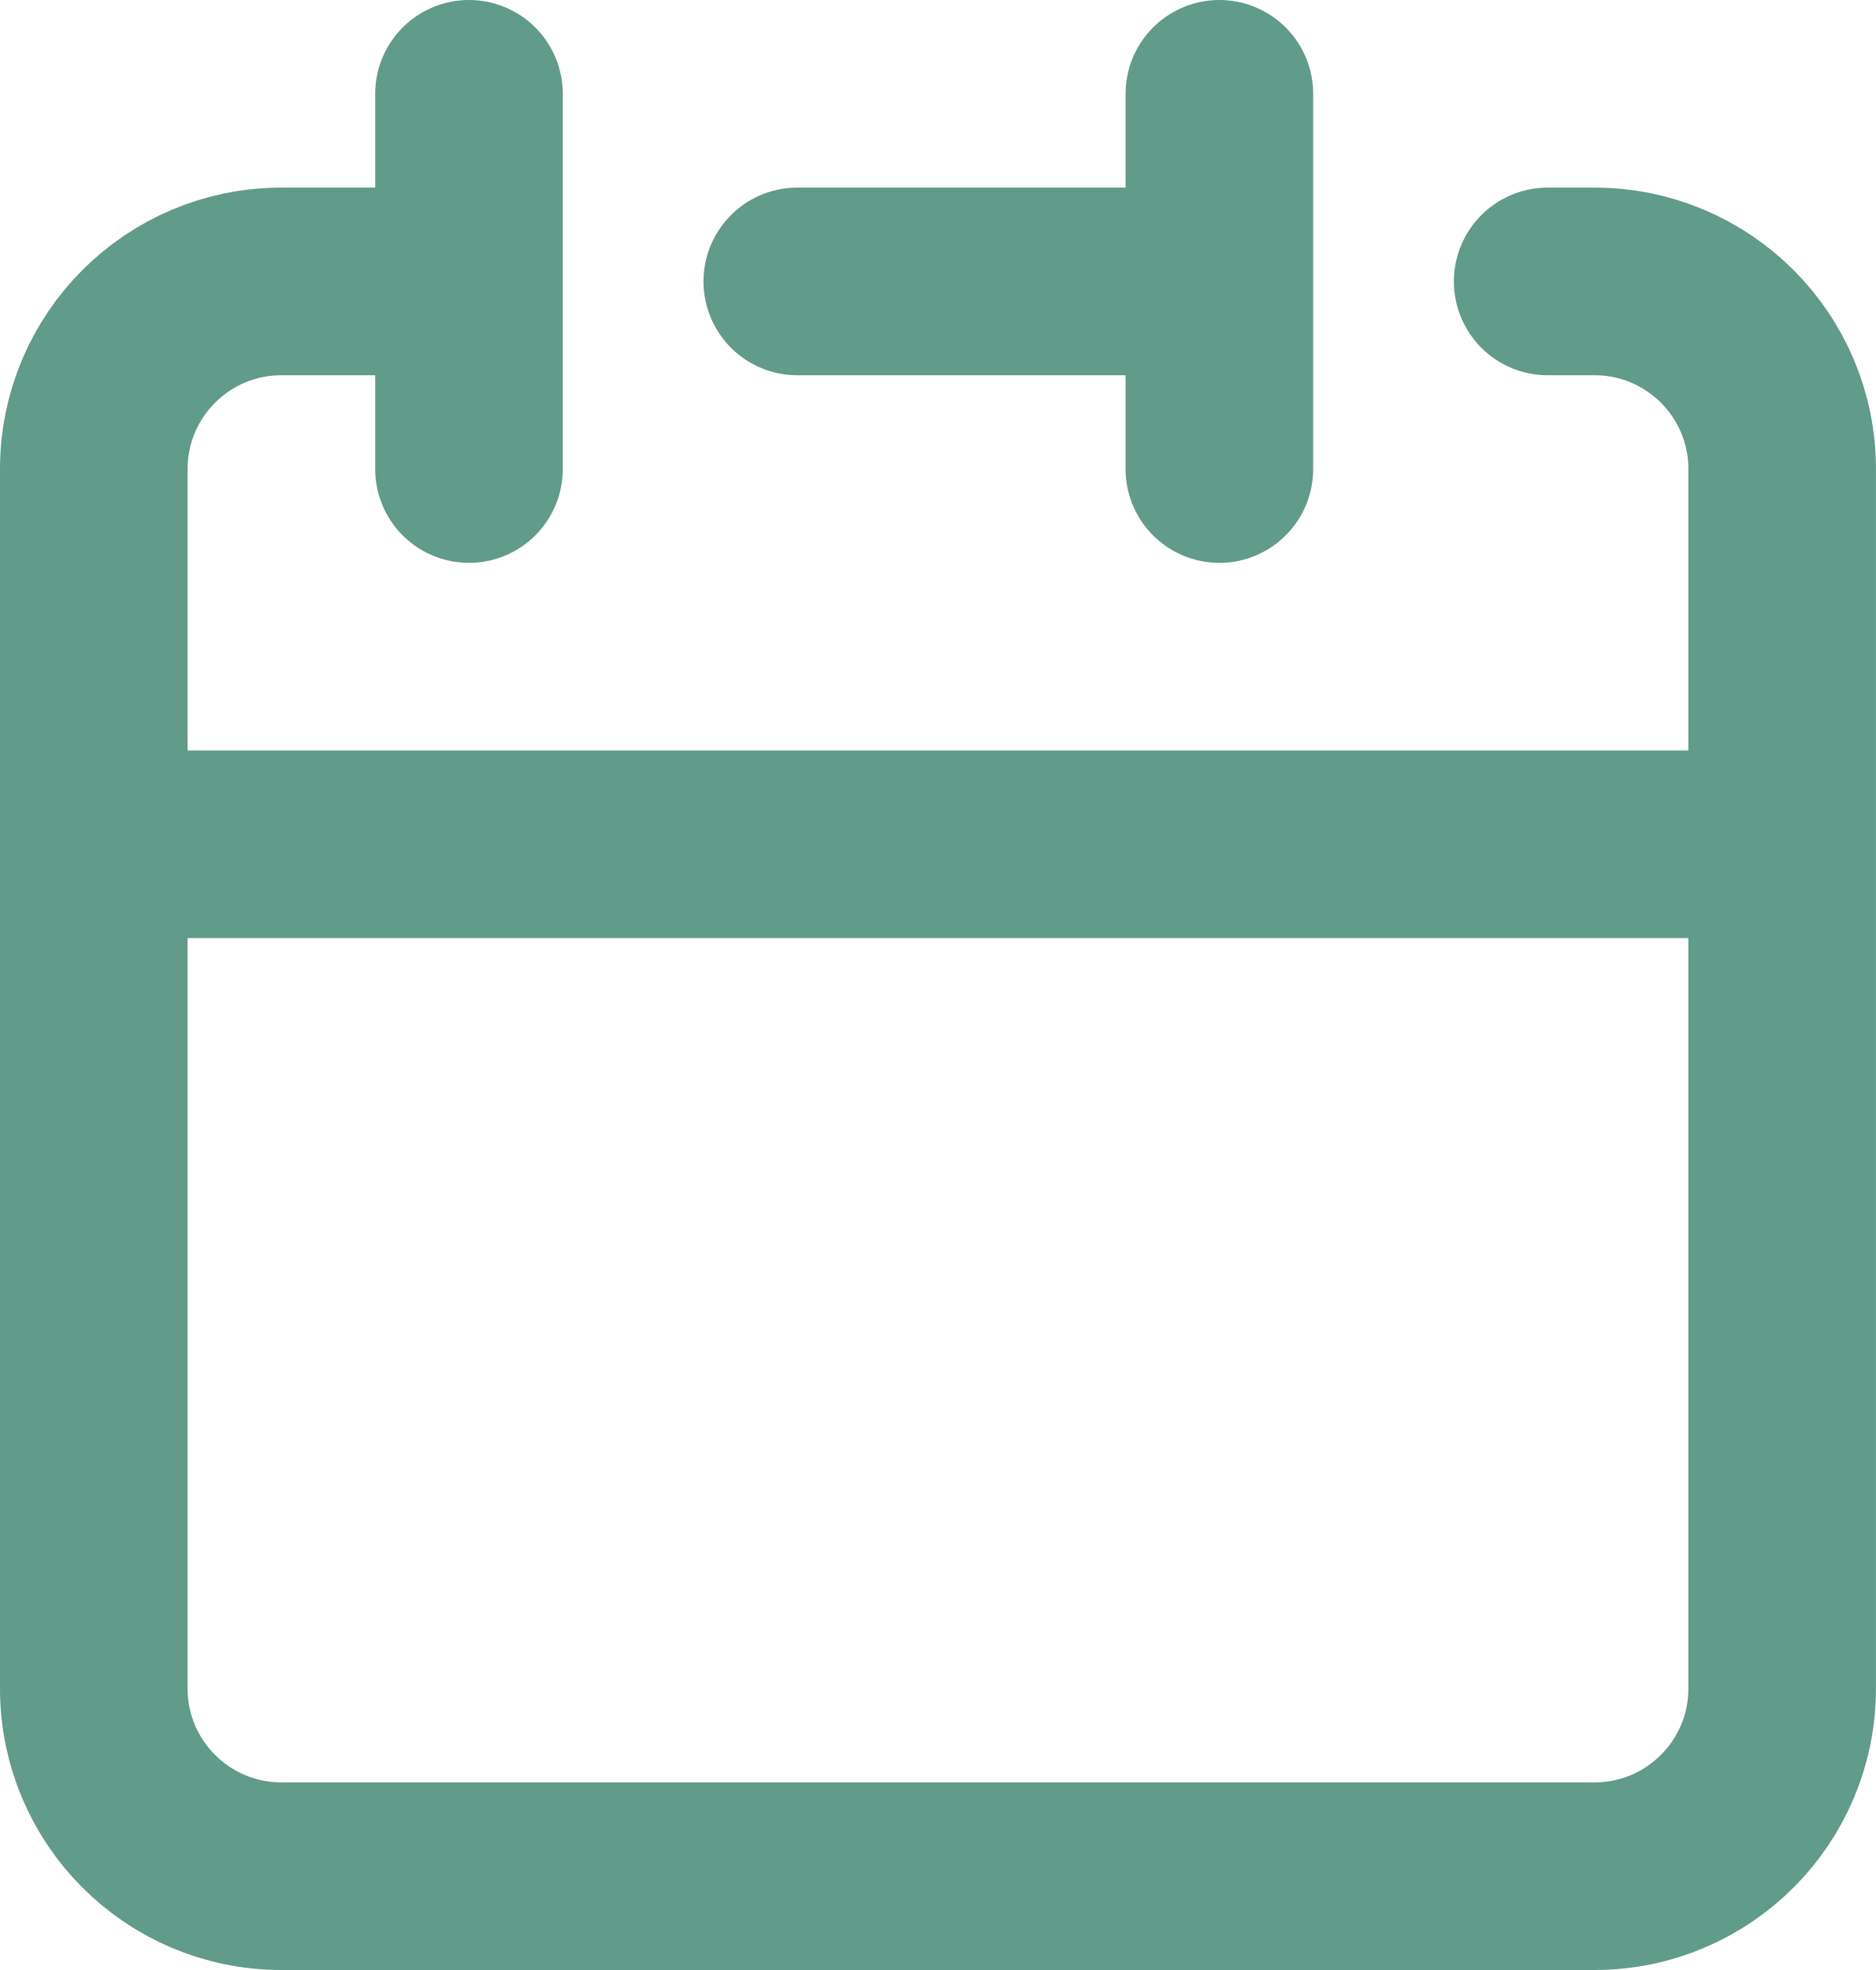
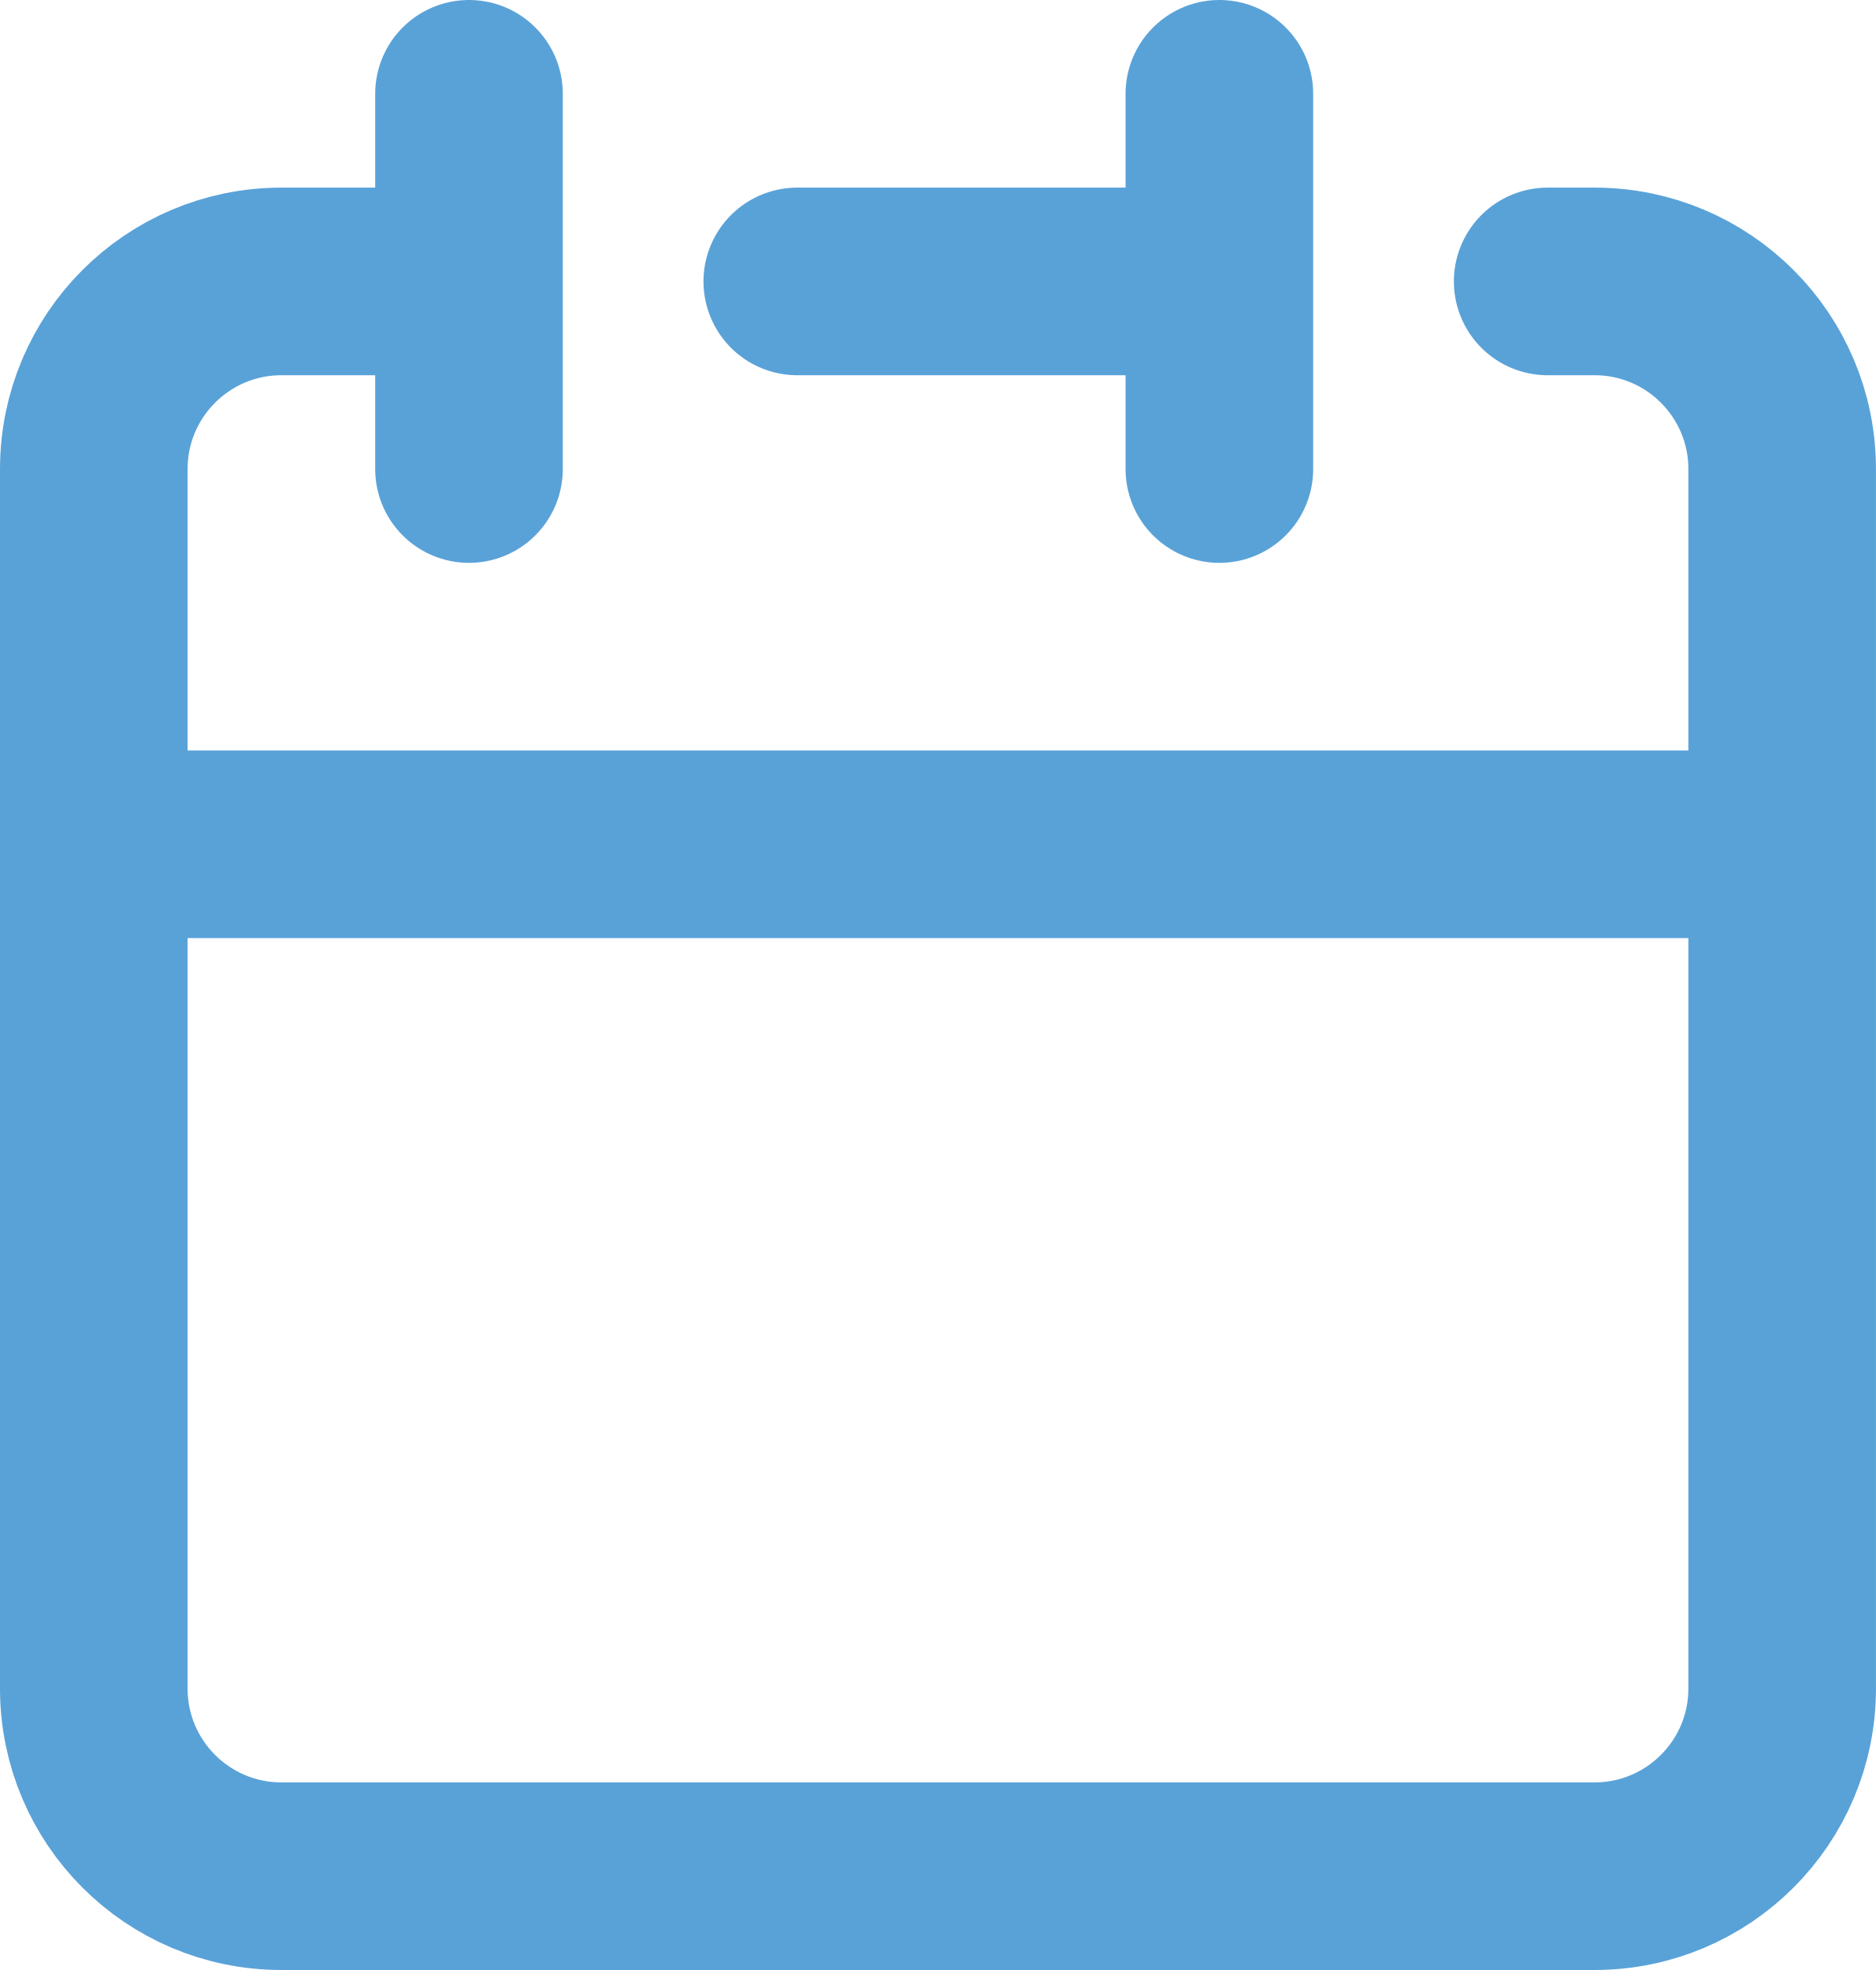
<svg xmlns="http://www.w3.org/2000/svg" width="20" height="21" stroke-width="2" viewBox="0 0 20 21" fill="none" color="#000000" version="1.1" id="svg4">
  <defs id="defs8" />
-   <path d="M 13,3 V 1 m 0,2 V 5 M 13,3 H 8.5 M 1,9 v 9 a 2,2 0 0 0 2,2 h 14 a 2,2 0 0 0 2,-2 V 9 Z M 1,9 V 5 A 2,2 0 0 1 3,3 H 5 M 5,1 V 5 M 19,9 V 5 A 2,2 0 0 0 17,3 h -0.5" stroke="#000000" stroke-width="2" stroke-linecap="round" stroke-linejoin="round" id="path2" style="stroke:#619b8a;stroke-opacity:1" />
+   <path d="M 13,3 V 1 m 0,2 V 5 M 13,3 H 8.5 M 1,9 v 9 a 2,2 0 0 0 2,2 h 14 a 2,2 0 0 0 2,-2 V 9 Z M 1,9 V 5 A 2,2 0 0 1 3,3 H 5 M 5,1 V 5 M 19,9 V 5 A 2,2 0 0 0 17,3 h -0.5" stroke="#000000" stroke-width="2" stroke-linecap="round" stroke-linejoin="round" id="path2" style="stroke:#59a2d8;stroke-opacity:1" />
</svg>
